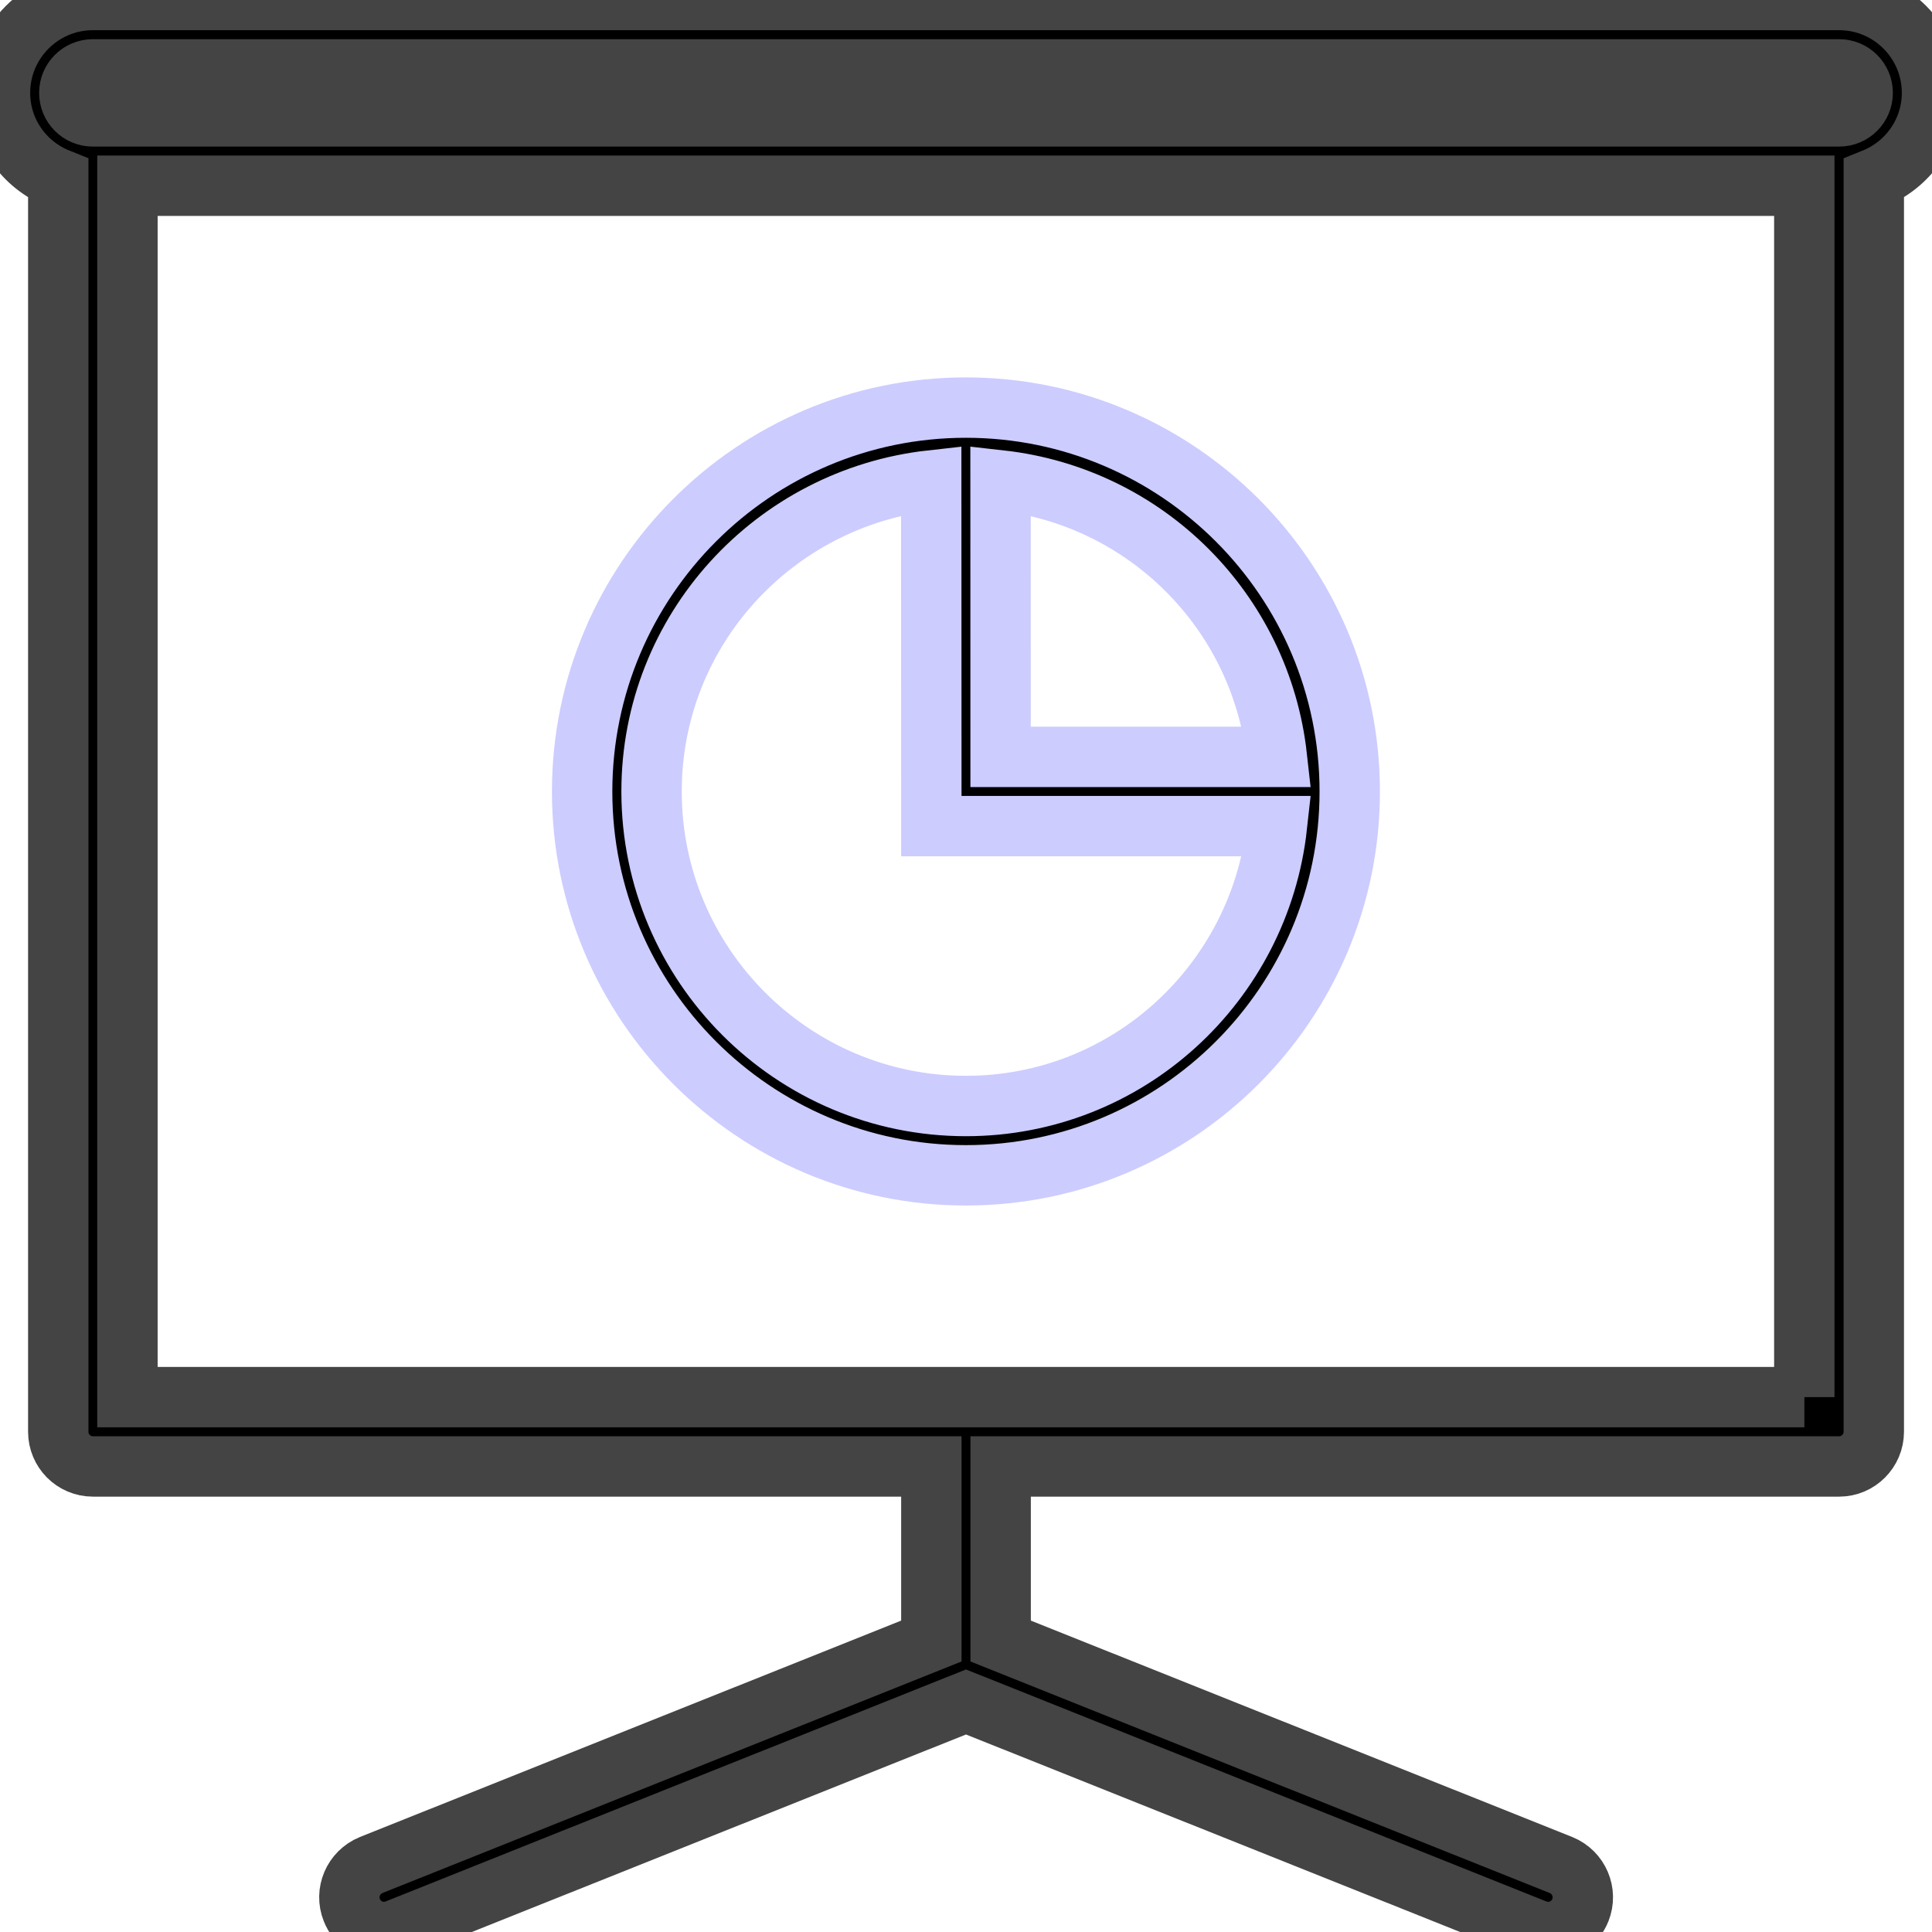
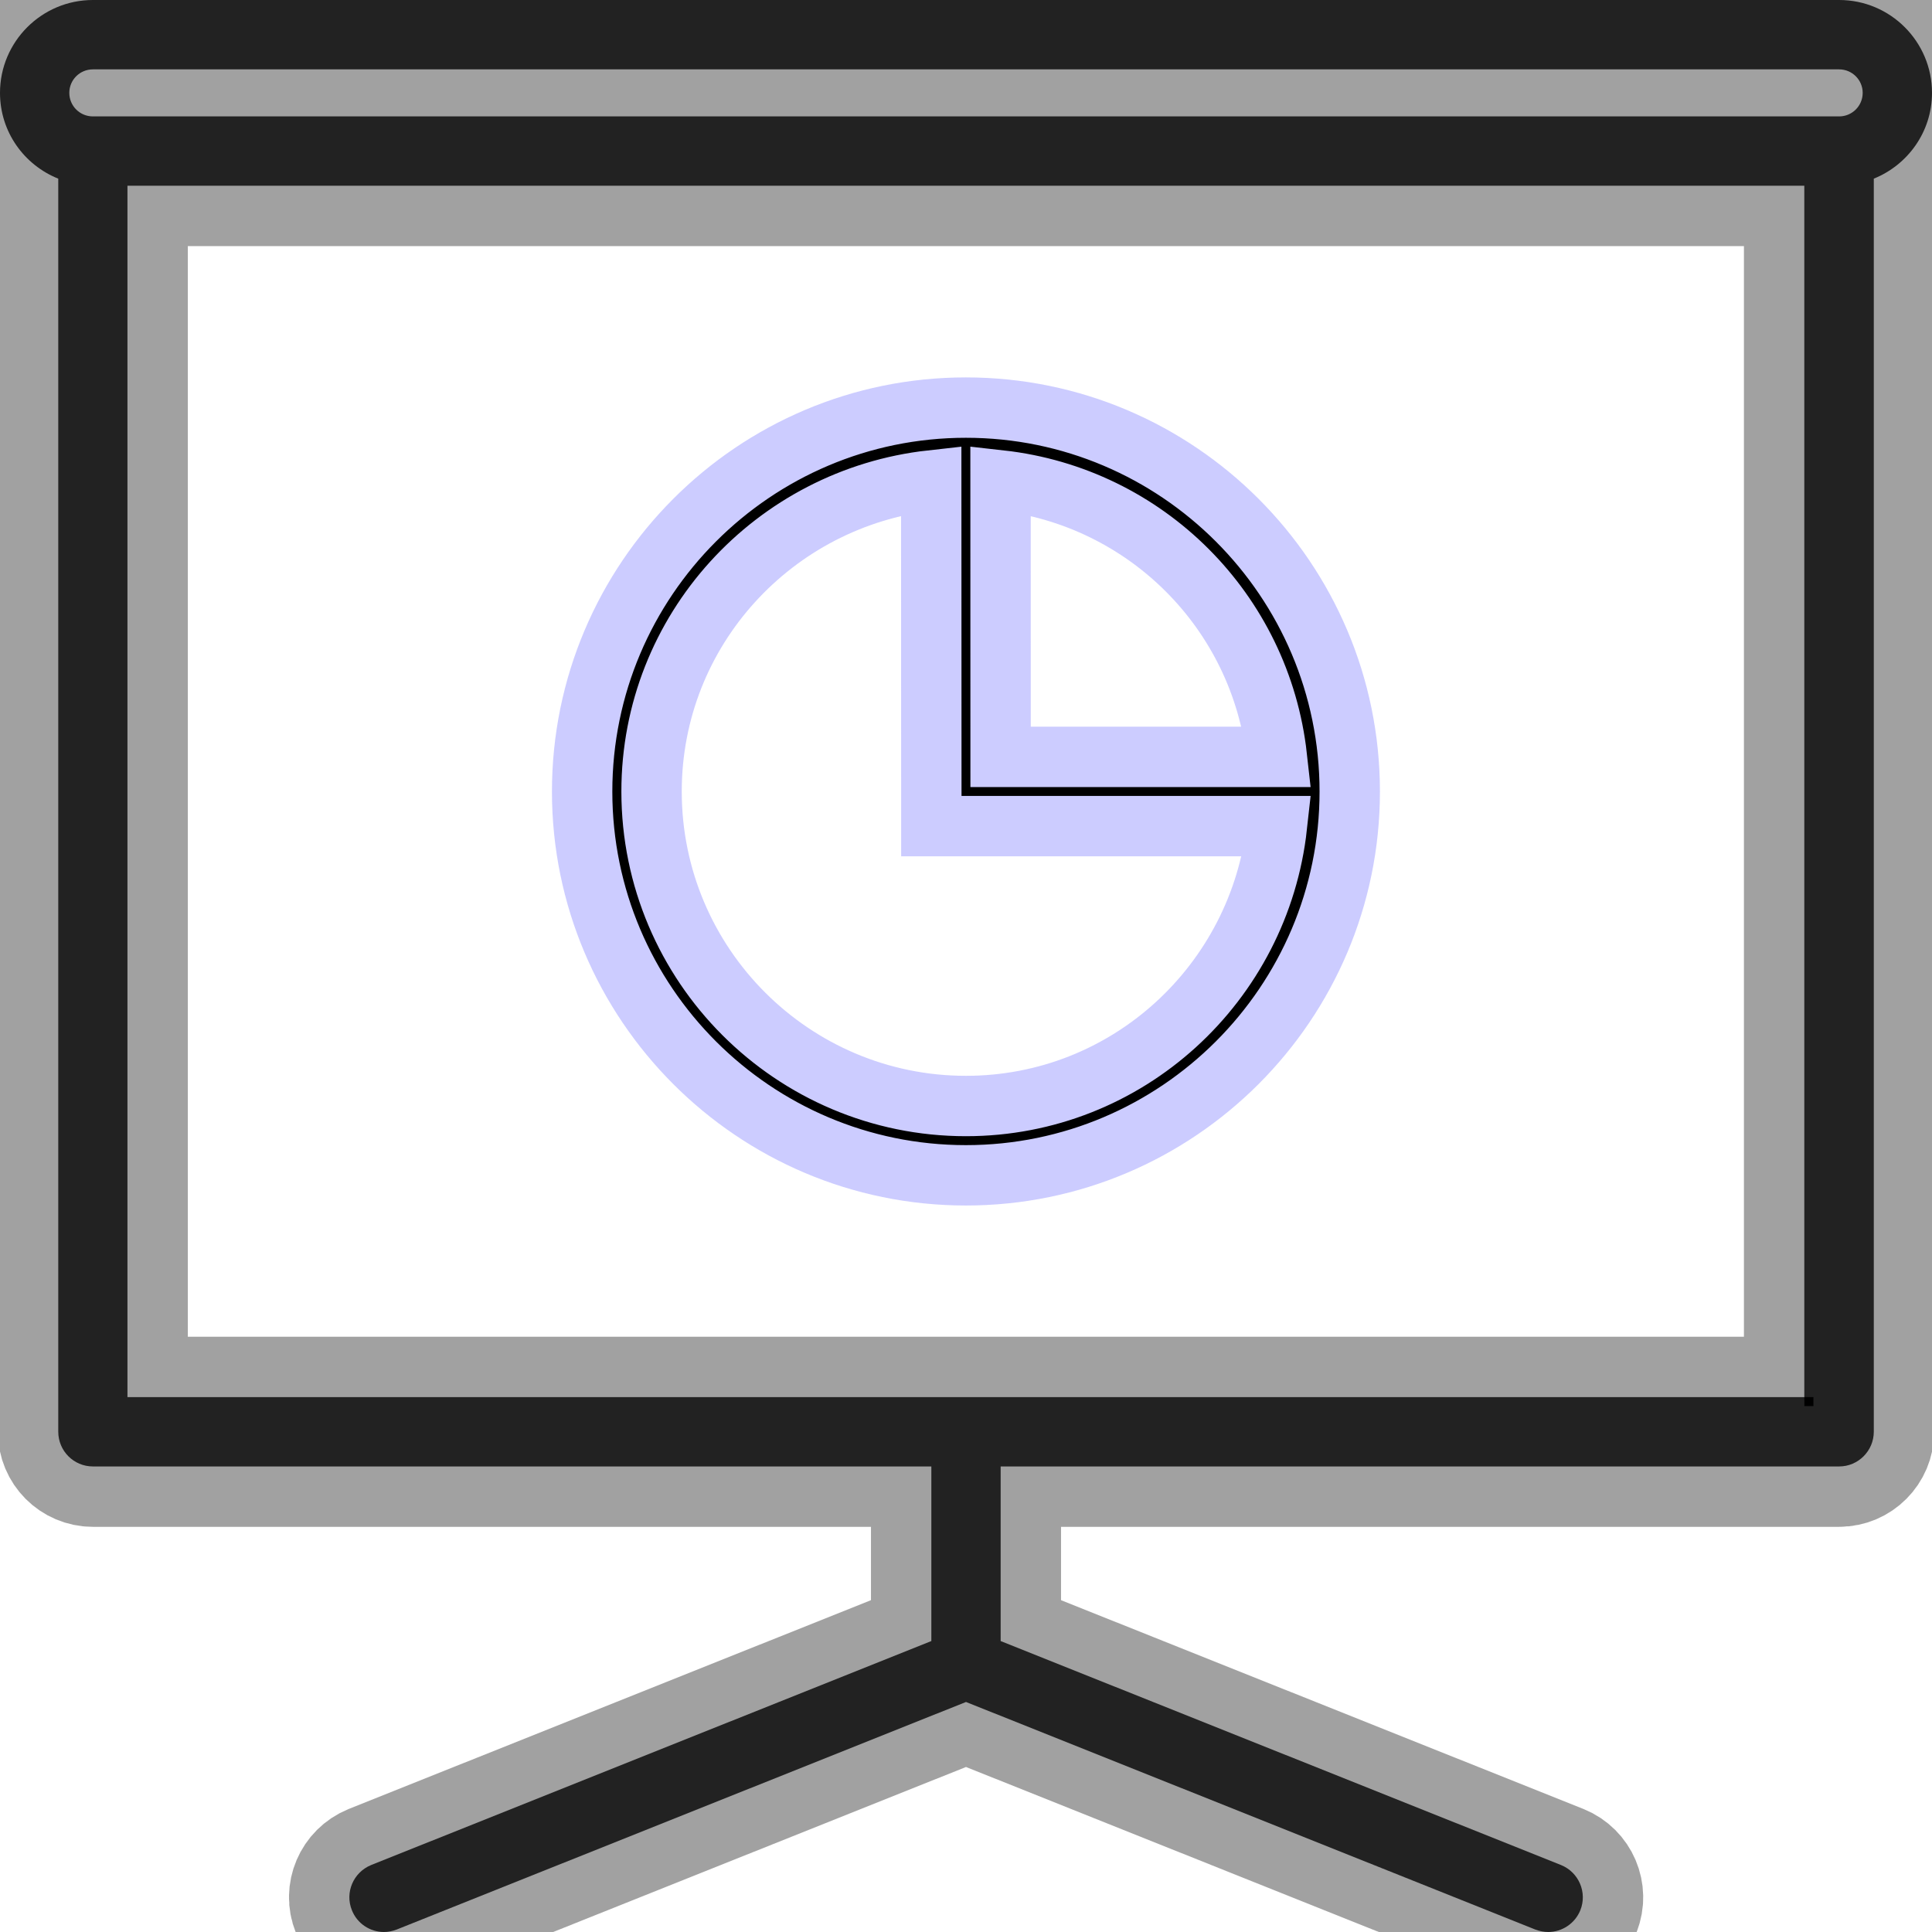
<svg xmlns="http://www.w3.org/2000/svg" version="1.1" width="32" height="32" viewBox="0 0 32 32">
-   <path stroke="#444444" d="M30.462,0H1.539C0.689,0,0,0.691,0,1.538c0,0.645,0.398,1.194,0.965,1.421v20.755 c0,0.316,0.255,0.575,0.574,0.575h13.887v2.892l-9.279,3.71c-0.295,0.121-0.437,0.455-0.319,0.747C5.916,31.862,6.131,32,6.359,32 c0.07,0,0.144-0.015,0.212-0.041L16,28.19l9.429,3.769C25.498,31.985,25.572,32,25.643,32c0.227,0,0.443-0.138,0.533-0.362 c0.116-0.292-0.024-0.626-0.32-0.747l-9.282-3.71v-2.892h13.889c0.315,0,0.573-0.259,0.573-0.575V2.959 C31.599,2.732,32,2.183,32,1.538C32,0.691,31.312,0,30.462,0z M1.539,1.149h28.923c0.215,0,0.39,0.174,0.39,0.389 c0,0.216-0.175,0.39-0.39,0.39H1.539c-0.217,0-0.391-0.174-0.391-0.39C1.148,1.323,1.322,1.149,1.539,1.149z M29.886,23.141H2.111 V3.076h27.774V23.141z" />
+   <path stroke="#444444" stroke-width="2" stroke-opacity=".5" d="M30.462,0H1.539C0.689,0,0,0.691,0,1.538c0,0.645,0.398,1.194,0.965,1.421v20.755 c0,0.316,0.255,0.575,0.574,0.575h13.887v2.892l-9.279,3.71c-0.295,0.121-0.437,0.455-0.319,0.747C5.916,31.862,6.131,32,6.359,32 c0.07,0,0.144-0.015,0.212-0.041L16,28.19l9.429,3.769C25.498,31.985,25.572,32,25.643,32c0.227,0,0.443-0.138,0.533-0.362 c0.116-0.292-0.024-0.626-0.32-0.747l-9.282-3.71v-2.892h13.889c0.315,0,0.573-0.259,0.573-0.575V2.959 C31.599,2.732,32,2.183,32,1.538C32,0.691,31.312,0,30.462,0z M1.539,1.149h28.923c0.215,0,0.39,0.174,0.39,0.389 c0,0.216-0.175,0.39-0.39,0.39H1.539c-0.217,0-0.391-0.174-0.391-0.39C1.148,1.323,1.322,1.149,1.539,1.149z M29.886,23.141H2.111 V3.076h27.774V23.141z" />
  <path stroke="#CCCCFF" d="M15.998,19.467c3.507,0,6.358-2.853,6.358-6.356c0-3.509-2.852-6.36-6.358-6.36 c-3.506,0-6.356,2.852-6.356,6.36C9.642,16.614,12.492,19.467,15.998,19.467z M21.149,12.536h-4.576l-0.001-4.579 C18.982,8.227,20.881,10.127,21.149,12.536z M15.424,7.957l0.002,5.726h5.724c-0.287,2.602-2.475,4.636-5.151,4.636 c-2.871,0-5.207-2.336-5.207-5.208C10.791,10.436,12.824,8.246,15.424,7.957z" />
</svg>
